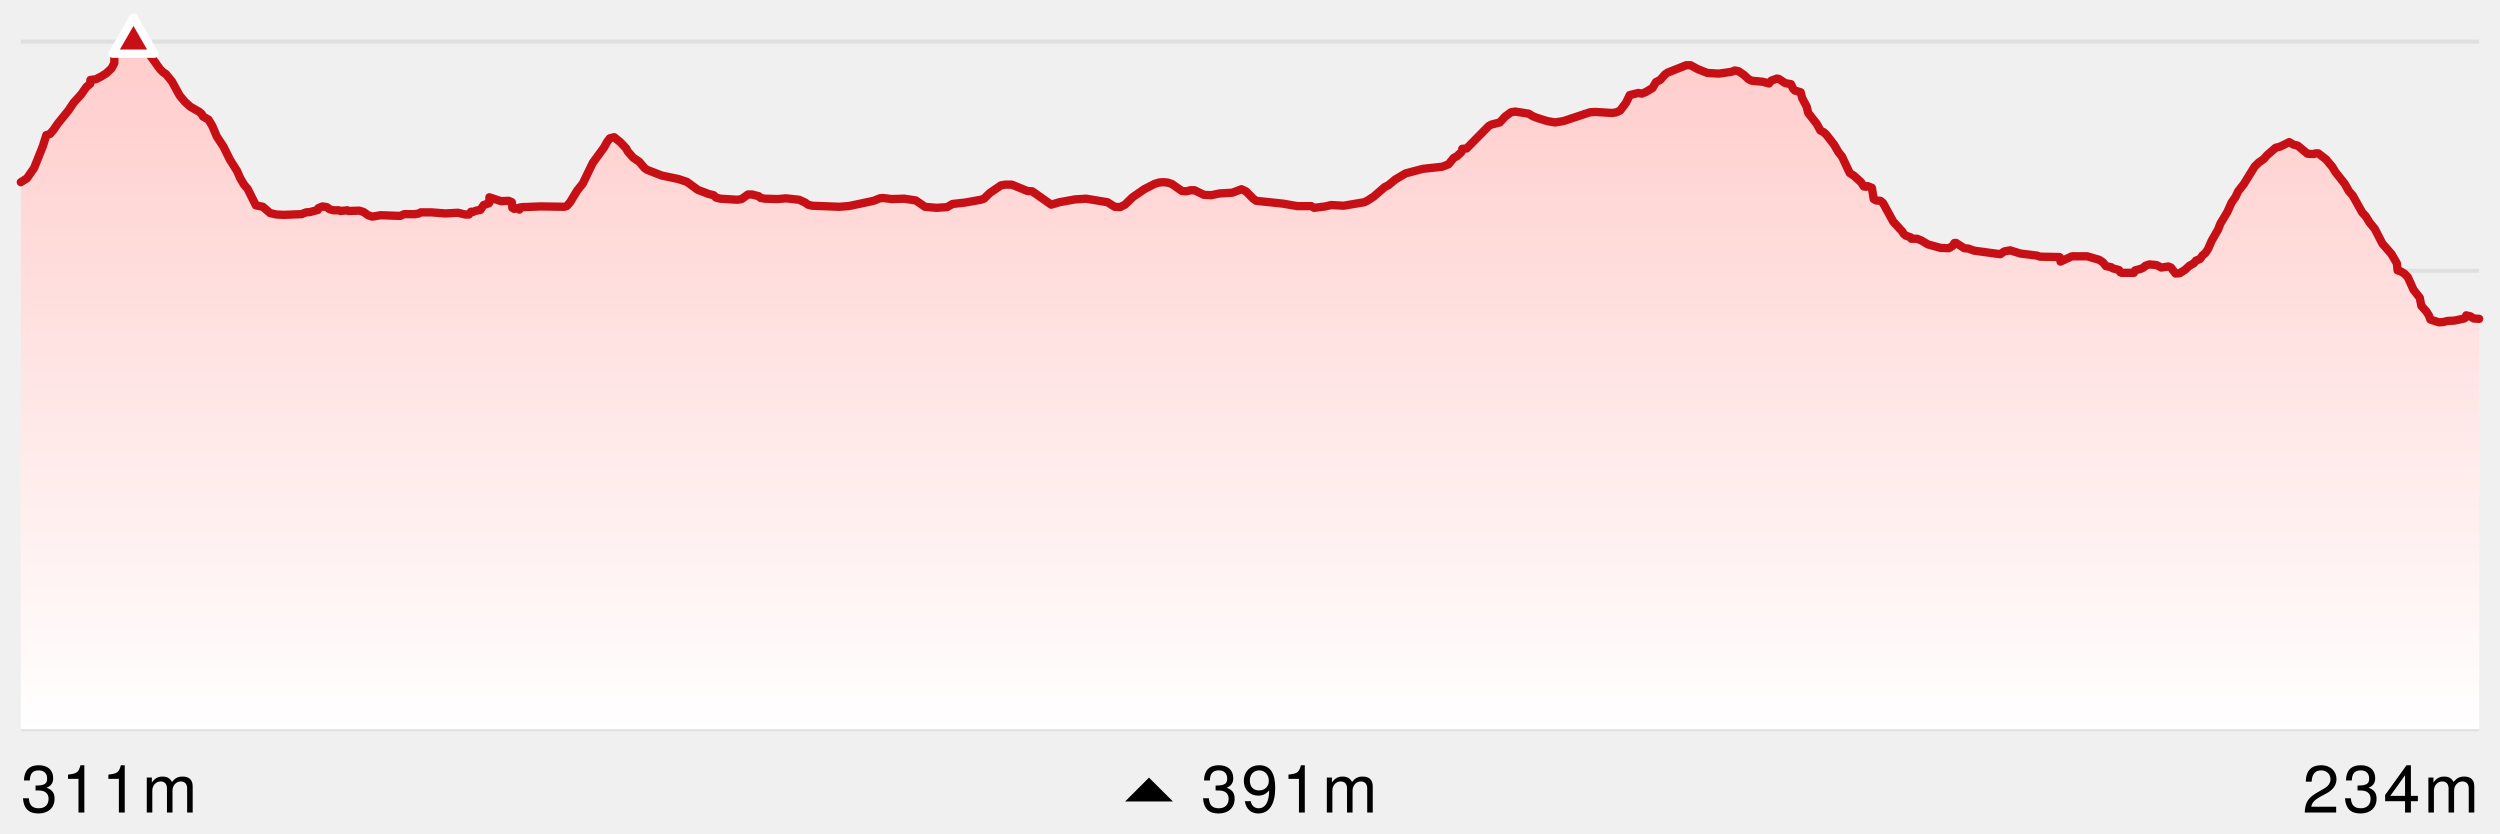
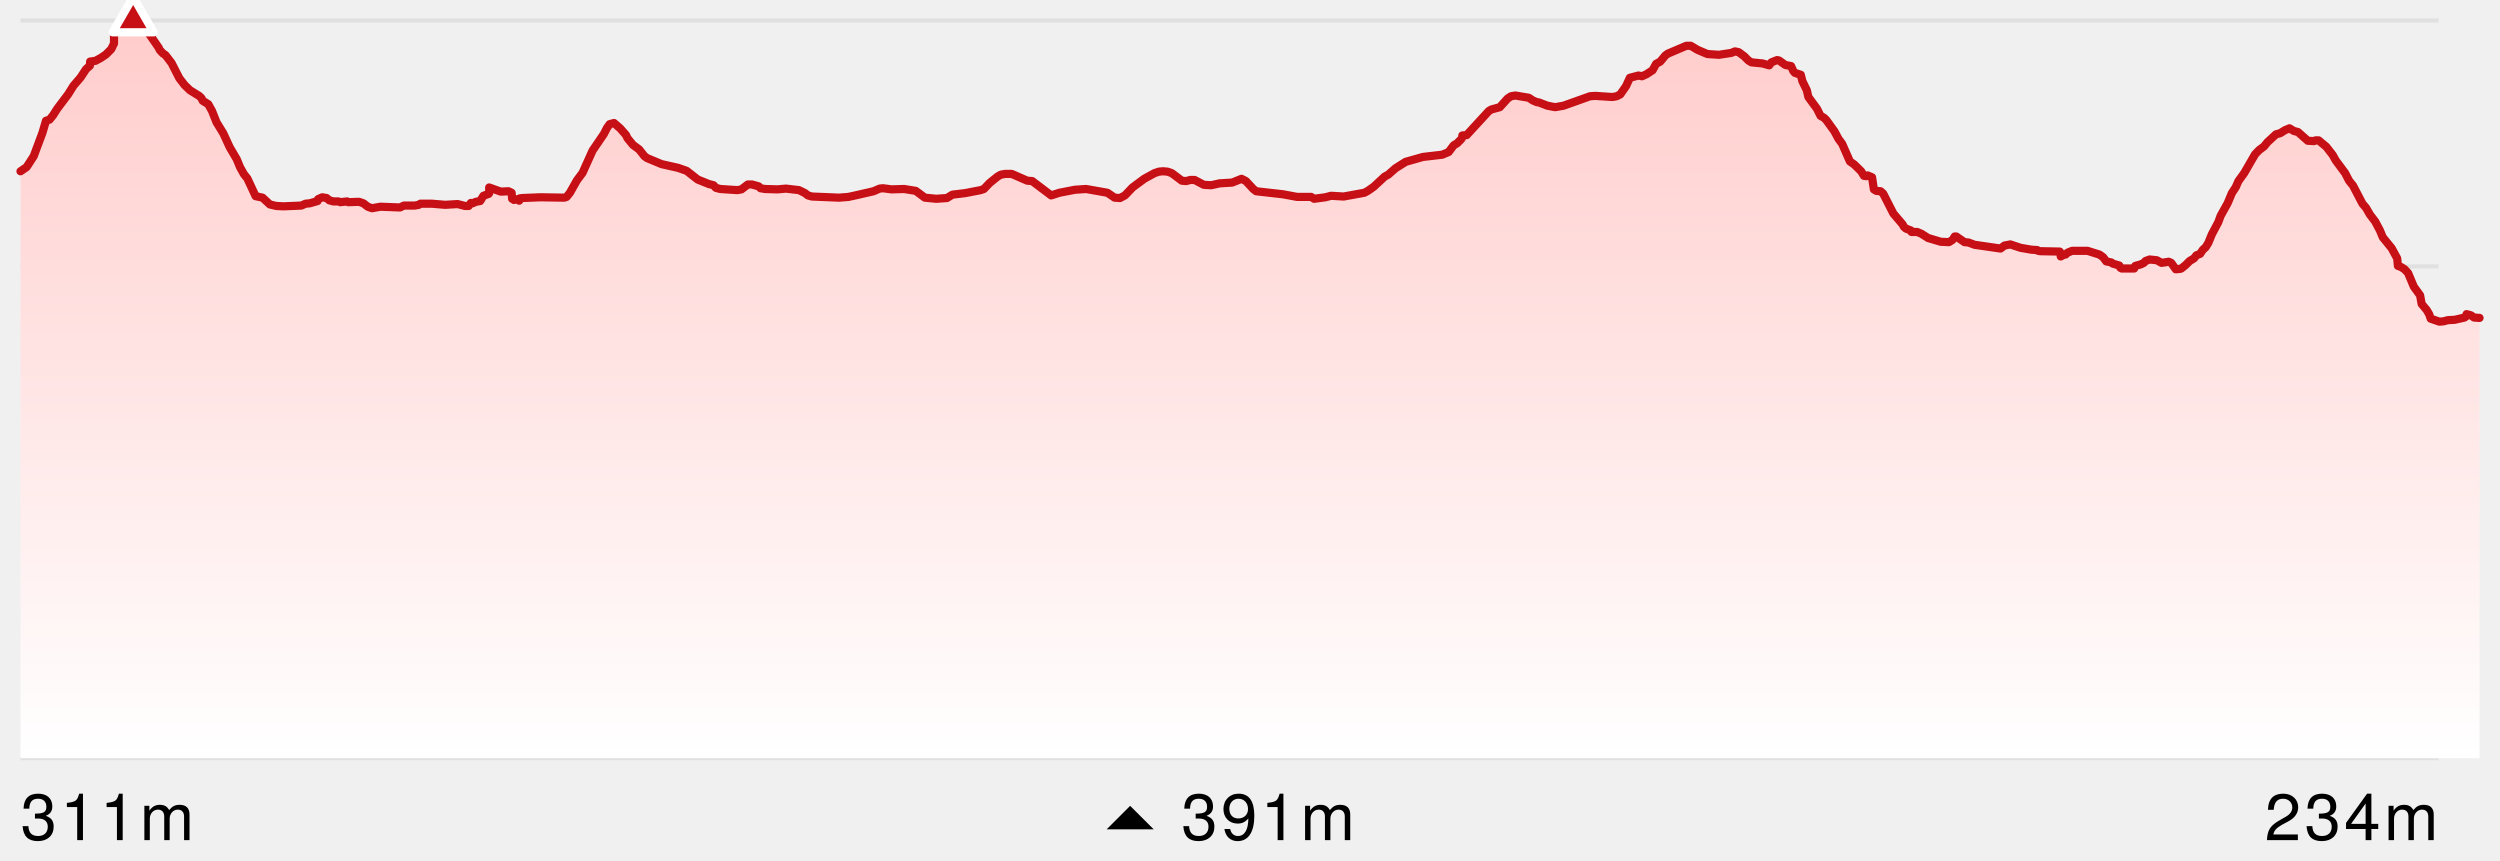
- <svg xmlns="http://www.w3.org/2000/svg" version="1.1" width="600" height="200">
-   <line x1="5" y1="10" x2="595" y2="10" stroke-width="1" stroke="#e0e0e0" />
+ <svg xmlns="http://www.w3.org/2000/svg" version="1.1" width="610" height="210">
+   <line x1="5" y1="5" x2="595" y2="5" stroke-width="1" stroke="#e0e0e0" />
  <line x1="5" y1="65" x2="595" y2="65" stroke-width="1" stroke="#e0e0e0" />
-   <line x1="5" y1="120" x2="595" y2="120" stroke-width="1" stroke="#e0e0e0" />
-   <line x1="5" y1="175" x2="595" y2="175" stroke-width="1" stroke="#e0e0e0" />
+   <line x1="5" y1="125" x2="595" y2="125" stroke-width="1" stroke="#e0e0e0" />
+   <line x1="5" y1="185" x2="595" y2="185" stroke-width="1" stroke="#e0e0e0" />
  <defs>
    <linearGradient x1="0" y1="0" x2="0" y2="1" id="SvgjsLinearGradient1020">
      <stop stop-opacity="1" stop-color="#ffcccb" offset="0" />
      <stop stop-opacity="1" stop-color="#ffffff" offset="1" />
    </linearGradient>
  </defs>
-   <path d="M5 43.725 L6.463 42.798 L8.17 40.353 L10.264 35.125 L11.115 32.427 L11.963 32.174 L12.783 31.247 L13.824 29.729 L16.414 26.525 L17.72 24.586 L19.427 22.731 L20.734 20.876 L21.643 20.118 L21.709 19.19 L22.997 19.021 L24.32 18.347 L25.515 17.588 L26.775 16.408 L27.435 15.143 L27.435 12.361 L28.395 11.265 L30.113 10.506 L32.033 10 L33.08 10.084 L34.33 10.927 L38.394 16.576 L39.14 17.335 L39.804 17.757 L41.256 19.527 L43.102 22.9 L44.356 24.417 L45.659 25.598 L47.856 26.863 L48.427 27.368 L48.724 27.959 L50.047 28.717 L50.955 30.235 L52.03 32.764 L53.645 35.21 L55.188 38.329 L56.887 41.027 L57.668 42.798 L58.571 44.315 L59.431 45.327 L61.415 49.29 L63.074 49.627 L64.836 51.145 L66.351 51.482 L68.059 51.566 L72.377 51.398 L73.408 50.976 L74.403 50.892 L76.28 50.386 L76.397 49.964 L77.409 49.543 L78.45 49.711 L79.083 50.217 L80.078 50.47 L81.326 50.47 L81.717 50.639 L83.379 50.47 L83.616 50.639 L86.234 50.554 L87.278 50.892 L88.331 51.65 L89.336 51.988 L91.381 51.65 L96.043 51.819 L96.994 51.398 L99.581 51.398 L100.566 51.229 L100.937 50.976 L103.668 50.976 L106.9 51.229 L109.892 51.06 L111.645 51.482 L112.539 51.482 L113.061 50.807 L113.448 50.892 L114.273 50.554 L115.285 50.386 L116.08 49.205 L117.327 48.784 L117.456 48.615 L117.456 47.351 L120.241 48.278 L122.074 48.194 L122.838 48.531 L122.96 49.88 L123.322 49.88 L123.387 50.133 L124.221 49.964 L124.652 50.301 L124.756 49.796 L125.335 49.711 L129.777 49.543 L135.47 49.627 L136.025 49.458 L136.83 48.531 L138.514 45.749 L139.863 44.062 L142.266 39.088 L144.974 35.378 L145.718 34.029 L146.364 33.186 L147.4 32.933 L148.868 34.113 L150.299 35.631 L150.623 36.306 L151.954 37.823 L153.424 38.835 L154.712 40.353 L155.336 40.774 L158.799 42.123 L162.817 42.966 L164.849 43.641 L167.502 45.58 L170.194 46.592 L171.276 46.845 L171.86 47.435 L172.896 47.688 L176.996 47.941 L177.984 47.772 L179.518 46.676 L180.491 46.676 L182.116 47.098 L182.562 47.519 L183.624 47.688 L186.635 47.772 L188.667 47.603 L191.781 47.941 L193.245 48.615 L193.915 49.121 L194.899 49.374 L201.401 49.627 L203.682 49.458 L205.723 49.037 L209.665 48.194 L211.133 47.603 L211.933 47.519 L213.996 47.772 L217.023 47.688 L219.801 48.109 L221.989 49.627 L224.738 49.88 L227.287 49.711 L228.604 48.952 L231.631 48.615 L235.383 47.941 L236.148 47.688 L237.532 46.339 L240.22 44.484 L241.253 44.315 L242.84 44.315 L246.556 45.833 L247.739 45.917 L252.292 49.121 L254.273 48.531 L257.985 47.856 L260.667 47.688 L265.79 48.531 L267.515 49.627 L268.806 49.711 L269.996 49.121 L271.807 47.351 L274.611 45.411 L277.076 44.147 L278.157 43.809 L279.153 43.725 L280.217 43.809 L281.242 44.147 L283.645 45.833 L284.694 45.917 L285.691 45.664 L286.694 45.664 L288.933 46.76 L290.705 46.845 L292.712 46.423 L295.736 46.254 L297.96 45.411 L299.027 45.917 L300.787 47.688 L301.483 48.194 L307.878 48.868 L311.304 49.458 L314.678 49.458 L315.383 49.88 L318.083 49.543 L319.466 49.205 L322.449 49.374 L327.442 48.531 L328.272 48.109 L329.693 47.182 L332.315 44.905 L333.166 44.484 L334.914 43.051 L337.344 41.617 L341.495 40.521 L346.144 40.015 L347.655 39.425 L348.883 37.908 L349.666 37.486 L350.67 36.559 L350.933 36.137 L350.945 35.715 L351.992 35.631 L357.314 30.235 L357.93 29.898 L359.93 29.392 L361.25 27.959 L362.628 26.947 L363.653 26.778 L366.898 27.284 L367.84 27.874 L368.9 28.296 L371.341 29.055 L373.202 29.392 L375.241 29.055 L381.577 26.947 L382.836 26.863 L386.924 27.115 L387.973 26.947 L388.838 26.525 L390.232 24.67 L391.14 22.816 L393.22 22.31 L394.04 22.478 L395.049 22.057 L396.592 21.129 L397.434 19.696 L398.44 19.19 L399.63 17.841 L400.247 17.42 L404.713 15.649 L405.728 15.649 L407.413 16.576 L409.758 17.504 L412.509 17.672 L415.489 17.251 L416.347 16.914 L417.25 17.082 L418.586 18.01 L419.57 18.937 L420.314 19.359 L422.994 19.612 L424.566 20.033 L425.103 19.359 L426.457 18.853 L426.922 18.937 L428.44 19.949 L429.827 20.202 L430.352 21.298 L430.746 21.719 L432.151 22.141 L432.535 23.574 L433.602 25.598 L433.972 27.115 L436.032 29.729 L436.893 31.331 L437.714 31.753 L438.269 32.259 L440.231 34.788 L441.197 36.474 L442.072 37.57 L443.941 41.533 L444.98 42.207 L446.636 43.725 L447.306 44.737 L447.877 44.821 L448.197 44.653 L449.25 45.074 L449.69 47.772 L450.269 48.109 L451.292 48.194 L451.916 48.7 L454.361 53.168 L456.595 55.613 L456.866 56.119 L457.376 56.541 L458.562 56.962 L458.719 57.299 L460.09 57.299 L461.131 57.721 L462.694 58.648 L465.727 59.492 L467.698 59.576 L468.564 59.07 L469.087 58.311 L469.455 58.311 L471.437 59.576 L472.395 59.66 L473.843 60.166 L480.07 61.009 L481.034 60.335 L482.434 60.082 L484.869 60.841 L488.889 61.346 L489.592 61.599 L494.264 61.684 L494.423 61.852 L494.522 62.78 L497.26 61.515 L500.929 61.515 L503.819 62.358 L504.701 62.948 L505.433 63.876 L506.702 64.129 L507.003 64.382 L508.567 64.803 L508.833 65.309 L509.162 65.478 L512.13 65.478 L512.414 64.888 L513.714 64.55 L514.464 64.213 L514.877 63.792 L515.851 63.454 L517.582 63.623 L518.709 64.213 L520.431 63.96 L521.037 64.213 L522.126 65.646 L523.135 65.562 L524.453 64.719 L525.456 63.792 L526.503 63.201 L527.058 62.527 L527.966 62.19 L528.637 61.262 L529.264 60.756 L529.939 59.745 L530.786 57.805 L532.329 55.107 L532.891 53.674 L534.557 50.892 L535.579 48.615 L536.522 47.266 L537.157 45.917 L538.534 44.147 L541.147 39.931 L542.103 39.004 L543.306 38.16 L544.111 37.233 L546.165 35.462 L547.171 35.21 L549.417 34.113 L550.432 34.704 L551.451 34.957 L553.793 36.896 L555.283 36.98 L555.665 36.811 L556.398 36.811 L558.242 38.245 L559.79 40.1 L560.491 41.28 L562.767 44.147 L563.704 45.833 L564.653 46.929 L566.92 50.976 L567.77 51.903 L568.713 53.421 L569.958 54.939 L571.785 58.48 L573.917 60.925 L575.248 63.201 L575.423 64.888 L576.191 65.141 L577.025 65.646 L577.867 66.49 L579.229 69.525 L580.743 71.464 L581.117 73.403 L582.325 74.752 L582.917 75.68 L583.291 76.691 L585.369 77.366 L586.382 77.282 L587.405 77.029 L589.043 76.944 L591.417 76.438 L591.875 76.101 L591.895 75.68 L592.921 75.933 L593.688 76.438 L595 76.523 L 595 175 L 5 175 Z" fill="url(#SvgjsLinearGradient1020)" stroke="none" />
-   <path d="M5 43.725 L6.463 42.798 L8.17 40.353 L10.264 35.125 L11.115 32.427 L11.963 32.174 L12.783 31.247 L13.824 29.729 L16.414 26.525 L17.72 24.586 L19.427 22.731 L20.734 20.876 L21.643 20.118 L21.709 19.19 L22.997 19.021 L24.32 18.347 L25.515 17.588 L26.775 16.408 L27.435 15.143 L27.435 12.361 L28.395 11.265 L30.113 10.506 L32.033 10 L33.08 10.084 L34.33 10.927 L38.394 16.576 L39.14 17.335 L39.804 17.757 L41.256 19.527 L43.102 22.9 L44.356 24.417 L45.659 25.598 L47.856 26.863 L48.427 27.368 L48.724 27.959 L50.047 28.717 L50.955 30.235 L52.03 32.764 L53.645 35.21 L55.188 38.329 L56.887 41.027 L57.668 42.798 L58.571 44.315 L59.431 45.327 L61.415 49.29 L63.074 49.627 L64.836 51.145 L66.351 51.482 L68.059 51.566 L72.377 51.398 L73.408 50.976 L74.403 50.892 L76.28 50.386 L76.397 49.964 L77.409 49.543 L78.45 49.711 L79.083 50.217 L80.078 50.47 L81.326 50.47 L81.717 50.639 L83.379 50.47 L83.616 50.639 L86.234 50.554 L87.278 50.892 L88.331 51.65 L89.336 51.988 L91.381 51.65 L96.043 51.819 L96.994 51.398 L99.581 51.398 L100.566 51.229 L100.937 50.976 L103.668 50.976 L106.9 51.229 L109.892 51.06 L111.645 51.482 L112.539 51.482 L113.061 50.807 L113.448 50.892 L114.273 50.554 L115.285 50.386 L116.08 49.205 L117.327 48.784 L117.456 48.615 L117.456 47.351 L120.241 48.278 L122.074 48.194 L122.838 48.531 L122.96 49.88 L123.322 49.88 L123.387 50.133 L124.221 49.964 L124.652 50.301 L124.756 49.796 L125.335 49.711 L129.777 49.543 L135.47 49.627 L136.025 49.458 L136.83 48.531 L138.514 45.749 L139.863 44.062 L142.266 39.088 L144.974 35.378 L145.718 34.029 L146.364 33.186 L147.4 32.933 L148.868 34.113 L150.299 35.631 L150.623 36.306 L151.954 37.823 L153.424 38.835 L154.712 40.353 L155.336 40.774 L158.799 42.123 L162.817 42.966 L164.849 43.641 L167.502 45.58 L170.194 46.592 L171.276 46.845 L171.86 47.435 L172.896 47.688 L176.996 47.941 L177.984 47.772 L179.518 46.676 L180.491 46.676 L182.116 47.098 L182.562 47.519 L183.624 47.688 L186.635 47.772 L188.667 47.603 L191.781 47.941 L193.245 48.615 L193.915 49.121 L194.899 49.374 L201.401 49.627 L203.682 49.458 L205.723 49.037 L209.665 48.194 L211.133 47.603 L211.933 47.519 L213.996 47.772 L217.023 47.688 L219.801 48.109 L221.989 49.627 L224.738 49.88 L227.287 49.711 L228.604 48.952 L231.631 48.615 L235.383 47.941 L236.148 47.688 L237.532 46.339 L240.22 44.484 L241.253 44.315 L242.84 44.315 L246.556 45.833 L247.739 45.917 L252.292 49.121 L254.273 48.531 L257.985 47.856 L260.667 47.688 L265.79 48.531 L267.515 49.627 L268.806 49.711 L269.996 49.121 L271.807 47.351 L274.611 45.411 L277.076 44.147 L278.157 43.809 L279.153 43.725 L280.217 43.809 L281.242 44.147 L283.645 45.833 L284.694 45.917 L285.691 45.664 L286.694 45.664 L288.933 46.76 L290.705 46.845 L292.712 46.423 L295.736 46.254 L297.96 45.411 L299.027 45.917 L300.787 47.688 L301.483 48.194 L307.878 48.868 L311.304 49.458 L314.678 49.458 L315.383 49.88 L318.083 49.543 L319.466 49.205 L322.449 49.374 L327.442 48.531 L328.272 48.109 L329.693 47.182 L332.315 44.905 L333.166 44.484 L334.914 43.051 L337.344 41.617 L341.495 40.521 L346.144 40.015 L347.655 39.425 L348.883 37.908 L349.666 37.486 L350.67 36.559 L350.933 36.137 L350.945 35.715 L351.992 35.631 L357.314 30.235 L357.93 29.898 L359.93 29.392 L361.25 27.959 L362.628 26.947 L363.653 26.778 L366.898 27.284 L367.84 27.874 L368.9 28.296 L371.341 29.055 L373.202 29.392 L375.241 29.055 L381.577 26.947 L382.836 26.863 L386.924 27.115 L387.973 26.947 L388.838 26.525 L390.232 24.67 L391.14 22.816 L393.22 22.31 L394.04 22.478 L395.049 22.057 L396.592 21.129 L397.434 19.696 L398.44 19.19 L399.63 17.841 L400.247 17.42 L404.713 15.649 L405.728 15.649 L407.413 16.576 L409.758 17.504 L412.509 17.672 L415.489 17.251 L416.347 16.914 L417.25 17.082 L418.586 18.01 L419.57 18.937 L420.314 19.359 L422.994 19.612 L424.566 20.033 L425.103 19.359 L426.457 18.853 L426.922 18.937 L428.44 19.949 L429.827 20.202 L430.352 21.298 L430.746 21.719 L432.151 22.141 L432.535 23.574 L433.602 25.598 L433.972 27.115 L436.032 29.729 L436.893 31.331 L437.714 31.753 L438.269 32.259 L440.231 34.788 L441.197 36.474 L442.072 37.57 L443.941 41.533 L444.98 42.207 L446.636 43.725 L447.306 44.737 L447.877 44.821 L448.197 44.653 L449.25 45.074 L449.69 47.772 L450.269 48.109 L451.292 48.194 L451.916 48.7 L454.361 53.168 L456.595 55.613 L456.866 56.119 L457.376 56.541 L458.562 56.962 L458.719 57.299 L460.09 57.299 L461.131 57.721 L462.694 58.648 L465.727 59.492 L467.698 59.576 L468.564 59.07 L469.087 58.311 L469.455 58.311 L471.437 59.576 L472.395 59.66 L473.843 60.166 L480.07 61.009 L481.034 60.335 L482.434 60.082 L484.869 60.841 L488.889 61.346 L489.592 61.599 L494.264 61.684 L494.423 61.852 L494.522 62.78 L497.26 61.515 L500.929 61.515 L503.819 62.358 L504.701 62.948 L505.433 63.876 L506.702 64.129 L507.003 64.382 L508.567 64.803 L508.833 65.309 L509.162 65.478 L512.13 65.478 L512.414 64.888 L513.714 64.55 L514.464 64.213 L514.877 63.792 L515.851 63.454 L517.582 63.623 L518.709 64.213 L520.431 63.96 L521.037 64.213 L522.126 65.646 L523.135 65.562 L524.453 64.719 L525.456 63.792 L526.503 63.201 L527.058 62.527 L527.966 62.19 L528.637 61.262 L529.264 60.756 L529.939 59.745 L530.786 57.805 L532.329 55.107 L532.891 53.674 L534.557 50.892 L535.579 48.615 L536.522 47.266 L537.157 45.917 L538.534 44.147 L541.147 39.931 L542.103 39.004 L543.306 38.16 L544.111 37.233 L546.165 35.462 L547.171 35.21 L549.417 34.113 L550.432 34.704 L551.451 34.957 L553.793 36.896 L555.283 36.98 L555.665 36.811 L556.398 36.811 L558.242 38.245 L559.79 40.1 L560.491 41.28 L562.767 44.147 L563.704 45.833 L564.653 46.929 L566.92 50.976 L567.77 51.903 L568.713 53.421 L569.958 54.939 L571.785 58.48 L573.917 60.925 L575.248 63.201 L575.423 64.888 L576.191 65.141 L577.025 65.646 L577.867 66.49 L579.229 69.525 L580.743 71.464 L581.117 73.403 L582.325 74.752 L582.917 75.68 L583.291 76.691 L585.369 77.366 L586.382 77.282 L587.405 77.029 L589.043 76.944 L591.417 76.438 L591.875 76.101 L591.895 75.68 L592.921 75.933 L593.688 76.438 L595 76.523" fill="none" stroke-linejoin="round" stroke-linecap="round" stroke-width="2" stroke="#c61016" />
+   <path d="M5 41.791 L6.488 40.779 L8.223 38.112 L10.354 32.409 L11.218 29.466 L12.081 29.19 L12.915 28.178 L13.973 26.523 L16.608 23.028 L17.935 20.912 L19.671 18.889 L21.001 16.865 L21.925 16.037 L21.992 15.026 L23.302 14.842 L24.648 14.106 L25.863 13.278 L27.144 11.99 L27.816 10.611 L27.816 7.575 L28.791 6.38 L30.538 5.552 L32.491 5 L33.556 5.092 L34.827 6.012 L38.711 11.622 L38.96 12.174 L39.719 13.002 L40.394 13.462 L41.87 15.393 L43.748 19.073 L45.023 20.728 L46.348 22.016 L48.583 23.396 L49.163 23.947 L49.465 24.591 L50.811 25.419 L51.734 27.075 L52.827 29.834 L54.47 32.501 L56.039 35.904 L57.766 38.848 L58.561 40.779 L59.479 42.435 L60.353 43.539 L62.371 47.862 L64.058 48.229 L65.851 49.885 L67.391 50.253 L69.128 50.345 L73.519 50.161 L74.568 49.701 L75.579 49.609 L77.488 49.057 L77.607 48.597 L78.636 48.137 L79.695 48.321 L80.339 48.873 L81.35 49.149 L82.62 49.149 L83.018 49.333 L84.707 49.149 L84.949 49.333 L87.611 49.241 L88.673 49.609 L89.743 50.437 L90.766 50.805 L92.846 50.437 L97.586 50.621 L98.553 50.161 L101.184 50.161 L102.186 49.977 L102.563 49.701 L105.341 49.701 L108.628 49.977 L111.67 49.793 L113.453 50.253 L114.361 50.253 L114.893 49.517 L115.286 49.609 L116.125 49.241 L117.154 49.057 L117.963 47.77 L119.23 47.31 L119.363 47.126 L119.363 45.746 L122.194 46.758 L124.059 46.666 L124.835 47.034 L124.959 48.505 L125.328 48.505 L125.393 48.781 L126.241 48.597 L126.68 48.965 L126.786 48.413 L127.375 48.321 L131.892 48.137 L137.681 48.229 L138.245 48.045 L139.064 47.034 L140.777 43.998 L142.149 42.159 L144.592 36.732 L147.346 32.685 L148.103 31.214 L148.76 30.294 L149.814 30.018 L151.307 31.306 L152.762 32.961 L153.091 33.697 L154.445 35.353 L155.939 36.456 L157.249 38.112 L157.884 38.572 L161.405 40.043 L165.492 40.963 L167.558 41.699 L170.256 43.815 L172.993 44.918 L174.095 45.194 L174.688 45.838 L175.742 46.114 L179.911 46.39 L180.916 46.206 L182.476 45.01 L183.466 45.01 L185.118 45.47 L185.572 45.93 L186.652 46.114 L189.713 46.206 L191.78 46.022 L194.946 46.39 L196.436 47.126 L197.117 47.678 L198.117 47.954 L204.73 48.229 L207.05 48.045 L209.125 47.586 L213.134 46.666 L214.627 46.022 L215.441 45.93 L217.539 46.206 L220.617 46.114 L223.442 46.574 L225.667 48.229 L228.463 48.505 L231.055 48.321 L232.394 47.494 L235.472 47.126 L239.288 46.39 L240.066 46.114 L241.473 44.642 L243.41 43.079 L244.207 42.619 L245.258 42.435 L246.871 42.435 L250.651 44.09 L251.853 44.182 L256.484 47.678 L258.498 47.034 L262.273 46.298 L265 46.114 L270.21 47.034 L271.964 48.229 L273.277 48.321 L274.487 47.678 L276.329 45.746 L279.18 43.631 L281.688 42.251 L282.787 41.883 L283.8 41.791 L284.881 41.883 L285.924 42.251 L288.367 44.09 L289.434 44.182 L290.449 43.906 L291.468 43.906 L293.745 45.102 L295.548 45.194 L297.589 44.734 L300.663 44.55 L302.926 43.631 L304.011 44.182 L305.8 46.114 L306.508 46.666 L313.012 47.402 L316.496 48.045 L319.926 48.045 L320.644 48.505 L323.389 48.137 L324.796 47.77 L327.83 47.954 L332.908 47.034 L333.751 46.574 L335.196 45.562 L337.863 43.079 L338.728 42.619 L340.506 41.055 L342.977 39.492 L347.199 38.296 L351.926 37.744 L353.462 37.1 L354.712 35.445 L355.508 34.985 L356.529 33.973 L356.797 33.513 L356.808 33.053 L357.873 32.961 L363.286 27.075 L363.912 26.707 L365.946 26.155 L367.856 24.039 L368.69 23.487 L369.732 23.304 L373.032 23.855 L373.99 24.499 L375.068 24.959 L375.396 24.959 L377.551 25.787 L379.443 26.155 L381.516 25.787 L387.959 23.487 L389.24 23.396 L393.398 23.671 L394.465 23.487 L395.344 23.028 L396.761 21.004 L397.685 18.981 L399.8 18.429 L400.634 18.613 L401.66 18.153 L403.229 17.141 L404.085 15.577 L405.108 15.026 L406.319 13.554 L406.947 13.094 L411.488 11.162 L412.52 11.162 L414.233 12.174 L416.618 13.186 L419.416 13.37 L422.446 12.91 L423.319 12.542 L424.237 12.726 L425.596 13.738 L426.596 14.75 L427.353 15.21 L430.079 15.485 L431.677 15.945 L432.224 15.21 L433.601 14.658 L434.074 14.75 L435.617 15.853 L437.028 16.129 L437.561 17.325 L437.962 17.785 L439.391 18.245 L439.781 19.808 L440.866 22.016 L441.243 23.671 L443.337 26.523 L444.213 28.27 L445.048 28.73 L445.613 29.282 L447.608 32.041 L448.59 33.881 L449.48 35.077 L451.381 39.4 L452.438 40.135 L454.121 41.791 L454.803 42.895 L455.384 42.987 L455.708 42.803 L456.78 43.263 L457.227 46.206 L457.816 46.574 L458.857 46.666 L459.491 47.218 L461.977 52.092 L464.249 54.76 L464.525 55.312 L465.044 55.772 L466.249 56.231 L466.409 56.599 L467.804 56.599 L468.862 57.059 L470.451 58.071 L473.536 58.991 L475.541 59.083 L476.421 58.531 L476.953 57.703 L477.327 57.703 L479.343 59.083 L480.317 59.175 L481.79 59.727 L488.122 60.646 L489.102 59.911 L490.527 59.635 L493.003 60.462 L495.637 60.922 L497.091 61.014 L497.27 61.198 L497.805 61.29 L502.557 61.382 L502.718 61.566 L502.819 62.578 L503.666 62.118 L503.982 62.118 L504.478 61.658 L505.604 61.198 L509.334 61.198 L512.274 62.118 L513.171 62.762 L513.915 63.774 L515.205 64.05 L515.512 64.325 L517.102 64.785 L517.373 65.337 L517.707 65.521 L520.725 65.521 L521.014 64.877 L522.337 64.509 L523.099 64.142 L523.519 63.682 L524.51 63.314 L526.27 63.498 L527.416 64.142 L529.167 63.866 L529.783 64.142 L530.891 65.705 L531.917 65.613 L532.23 65.521 L533.258 64.693 L534.277 63.682 L535.342 63.038 L535.907 62.302 L536.83 61.934 L537.512 60.922 L538.15 60.37 L538.836 59.267 L539.698 57.151 L541.267 54.208 L541.838 52.644 L543.533 49.609 L544.572 47.126 L545.531 45.654 L546.177 44.182 L547.576 42.251 L550.234 37.652 L551.206 36.64 L552.429 35.72 L553.248 34.709 L555.338 32.777 L556.361 32.501 L557.538 31.765 L558.644 31.306 L559.677 31.949 L560.713 32.225 L563.094 34.341 L564.61 34.433 L564.998 34.249 L565.743 34.249 L567.619 35.812 L569.193 37.836 L569.906 39.124 L572.221 42.251 L573.173 44.09 L574.139 45.286 L576.444 49.701 L577.309 50.713 L578.268 52.368 L579.534 54.024 L580.706 56.231 L581.391 57.887 L583.559 60.554 L584.913 63.038 L585.091 64.877 L585.872 65.153 L586.721 65.705 L587.577 66.625 L588.962 69.936 L590.502 72.052 L590.882 74.167 L592.11 75.639 L592.712 76.65 L593.092 77.754 L595.206 78.49 L596.236 78.398 L597.276 78.122 L598.942 78.03 L601.356 77.478 L601.822 77.11 L601.842 76.65 L602.886 76.926 L603.666 77.478 L605 77.57 L 605 185 L 5 185 Z" fill="url(#SvgjsLinearGradient1020)" stroke="none" />
+   <path d="M5 41.791 L6.488 40.779 L8.223 38.112 L10.354 32.409 L11.218 29.466 L12.081 29.19 L12.915 28.178 L13.973 26.523 L16.608 23.028 L17.935 20.912 L19.671 18.889 L21.001 16.865 L21.925 16.037 L21.992 15.026 L23.302 14.842 L24.648 14.106 L25.863 13.278 L27.144 11.99 L27.816 10.611 L27.816 7.575 L28.791 6.38 L30.538 5.552 L32.491 5 L33.556 5.092 L34.827 6.012 L38.711 11.622 L38.96 12.174 L39.719 13.002 L40.394 13.462 L41.87 15.393 L43.748 19.073 L45.023 20.728 L46.348 22.016 L48.583 23.396 L49.163 23.947 L49.465 24.591 L50.811 25.419 L51.734 27.075 L52.827 29.834 L54.47 32.501 L56.039 35.904 L57.766 38.848 L58.561 40.779 L59.479 42.435 L60.353 43.539 L62.371 47.862 L64.058 48.229 L65.851 49.885 L67.391 50.253 L69.128 50.345 L73.519 50.161 L74.568 49.701 L75.579 49.609 L77.488 49.057 L77.607 48.597 L78.636 48.137 L79.695 48.321 L80.339 48.873 L81.35 49.149 L82.62 49.149 L83.018 49.333 L84.707 49.149 L84.949 49.333 L87.611 49.241 L88.673 49.609 L89.743 50.437 L90.766 50.805 L92.846 50.437 L97.586 50.621 L98.553 50.161 L101.184 50.161 L102.186 49.977 L102.563 49.701 L105.341 49.701 L108.628 49.977 L111.67 49.793 L113.453 50.253 L114.361 50.253 L114.893 49.517 L115.286 49.609 L116.125 49.241 L117.154 49.057 L117.963 47.77 L119.23 47.31 L119.363 47.126 L119.363 45.746 L122.194 46.758 L124.059 46.666 L124.835 47.034 L124.959 48.505 L125.328 48.505 L125.393 48.781 L126.241 48.597 L126.68 48.965 L126.786 48.413 L127.375 48.321 L131.892 48.137 L137.681 48.229 L138.245 48.045 L139.064 47.034 L140.777 43.998 L142.149 42.159 L144.592 36.732 L147.346 32.685 L148.103 31.214 L148.76 30.294 L149.814 30.018 L151.307 31.306 L152.762 32.961 L153.091 33.697 L154.445 35.353 L155.939 36.456 L157.249 38.112 L157.884 38.572 L161.405 40.043 L165.492 40.963 L167.558 41.699 L170.256 43.815 L172.993 44.918 L174.095 45.194 L174.688 45.838 L175.742 46.114 L179.911 46.39 L180.916 46.206 L182.476 45.01 L183.466 45.01 L185.118 45.47 L185.572 45.93 L186.652 46.114 L189.713 46.206 L191.78 46.022 L194.946 46.39 L196.436 47.126 L197.117 47.678 L198.117 47.954 L204.73 48.229 L207.05 48.045 L209.125 47.586 L213.134 46.666 L214.627 46.022 L215.441 45.93 L217.539 46.206 L220.617 46.114 L223.442 46.574 L225.667 48.229 L228.463 48.505 L231.055 48.321 L232.394 47.494 L235.472 47.126 L239.288 46.39 L240.066 46.114 L241.473 44.642 L243.41 43.079 L244.207 42.619 L245.258 42.435 L246.871 42.435 L250.651 44.09 L251.853 44.182 L256.484 47.678 L258.498 47.034 L262.273 46.298 L265 46.114 L270.21 47.034 L271.964 48.229 L273.277 48.321 L274.487 47.678 L276.329 45.746 L279.18 43.631 L281.688 42.251 L282.787 41.883 L283.8 41.791 L284.881 41.883 L285.924 42.251 L288.367 44.09 L289.434 44.182 L290.449 43.906 L291.468 43.906 L293.745 45.102 L295.548 45.194 L297.589 44.734 L300.663 44.55 L302.926 43.631 L304.011 44.182 L305.8 46.114 L306.508 46.666 L313.012 47.402 L316.496 48.045 L319.926 48.045 L320.644 48.505 L323.389 48.137 L324.796 47.77 L327.83 47.954 L332.908 47.034 L333.751 46.574 L335.196 45.562 L337.863 43.079 L338.728 42.619 L340.506 41.055 L342.977 39.492 L347.199 38.296 L351.926 37.744 L353.462 37.1 L354.712 35.445 L355.508 34.985 L356.529 33.973 L356.797 33.513 L356.808 33.053 L357.873 32.961 L363.286 27.075 L363.912 26.707 L365.946 26.155 L367.856 24.039 L368.69 23.487 L369.732 23.304 L373.032 23.855 L373.99 24.499 L375.068 24.959 L375.396 24.959 L377.551 25.787 L379.443 26.155 L381.516 25.787 L387.959 23.487 L389.24 23.396 L393.398 23.671 L394.465 23.487 L395.344 23.028 L396.761 21.004 L397.685 18.981 L399.8 18.429 L400.634 18.613 L401.66 18.153 L403.229 17.141 L404.085 15.577 L405.108 15.026 L406.319 13.554 L406.947 13.094 L411.488 11.162 L412.52 11.162 L414.233 12.174 L416.618 13.186 L419.416 13.37 L422.446 12.91 L423.319 12.542 L424.237 12.726 L425.596 13.738 L426.596 14.75 L427.353 15.21 L430.079 15.485 L431.677 15.945 L432.224 15.21 L433.601 14.658 L434.074 14.75 L435.617 15.853 L437.028 16.129 L437.561 17.325 L437.962 17.785 L439.391 18.245 L439.781 19.808 L440.866 22.016 L441.243 23.671 L443.337 26.523 L444.213 28.27 L445.048 28.73 L445.613 29.282 L447.608 32.041 L448.59 33.881 L449.48 35.077 L451.381 39.4 L452.438 40.135 L454.121 41.791 L454.803 42.895 L455.384 42.987 L455.708 42.803 L456.78 43.263 L457.227 46.206 L457.816 46.574 L458.857 46.666 L459.491 47.218 L461.977 52.092 L464.249 54.76 L464.525 55.312 L465.044 55.772 L466.249 56.231 L466.409 56.599 L467.804 56.599 L468.862 57.059 L470.451 58.071 L473.536 58.991 L475.541 59.083 L476.421 58.531 L476.953 57.703 L477.327 57.703 L479.343 59.083 L480.317 59.175 L481.79 59.727 L488.122 60.646 L489.102 59.911 L490.527 59.635 L493.003 60.462 L495.637 60.922 L497.091 61.014 L497.27 61.198 L497.805 61.29 L502.557 61.382 L502.718 61.566 L502.819 62.578 L503.666 62.118 L503.982 62.118 L504.478 61.658 L505.604 61.198 L509.334 61.198 L512.274 62.118 L513.171 62.762 L513.915 63.774 L515.205 64.05 L515.512 64.325 L517.102 64.785 L517.373 65.337 L517.707 65.521 L520.725 65.521 L521.014 64.877 L522.337 64.509 L523.099 64.142 L523.519 63.682 L524.51 63.314 L526.27 63.498 L527.416 64.142 L529.167 63.866 L529.783 64.142 L530.891 65.705 L531.917 65.613 L532.23 65.521 L533.258 64.693 L534.277 63.682 L535.342 63.038 L535.907 62.302 L536.83 61.934 L537.512 60.922 L538.15 60.37 L538.836 59.267 L539.698 57.151 L541.267 54.208 L541.838 52.644 L543.533 49.609 L544.572 47.126 L545.531 45.654 L546.177 44.182 L547.576 42.251 L550.234 37.652 L551.206 36.64 L552.429 35.72 L553.248 34.709 L555.338 32.777 L556.361 32.501 L557.538 31.765 L558.644 31.306 L559.677 31.949 L560.713 32.225 L563.094 34.341 L564.61 34.433 L564.998 34.249 L565.743 34.249 L567.619 35.812 L569.193 37.836 L569.906 39.124 L572.221 42.251 L573.173 44.09 L574.139 45.286 L576.444 49.701 L577.309 50.713 L578.268 52.368 L579.534 54.024 L580.706 56.231 L581.391 57.887 L583.559 60.554 L584.913 63.038 L585.091 64.877 L585.872 65.153 L586.721 65.705 L587.577 66.625 L588.962 69.936 L590.502 72.052 L590.882 74.167 L592.11 75.639 L592.712 76.65 L593.092 77.754 L595.206 78.49 L596.236 78.398 L597.276 78.122 L598.942 78.03 L601.356 77.478 L601.822 77.11 L601.842 76.65 L602.886 76.926 L603.666 77.478 L605 77.57" fill="none" stroke-linejoin="round" stroke-linecap="round" stroke-width="2" stroke="#c61016" />
  <style>
    .label {
      font-family: Helvetica Neue, sans-serif;
      font-size: 16px;
      font-weight: 300;
      letter-spacing: 0.05em;
      dominant-baseline: alphabetical;
    }
  </style>
-   <text x="5" y="195" class="label" text-anchor="start">
+   <text x="5" y="205" class="label" text-anchor="start">
    <tspan dy="0" x="5">311m</tspan>
  </text>
-   <text x="300" y="195" class="label" text-anchor="middle">
+   <text x="300" y="205" class="label" text-anchor="middle">
    <tspan dy="0" x="300">⏶ 391m</tspan>
  </text>
-   <text x="595" y="195" class="label" text-anchor="end">
+   <text x="595" y="205" class="label" text-anchor="end">
    <tspan dy="0" x="595">234m</tspan>
  </text>
-   <polygon points="32.033,4.226 27.033,12.887 37.033,12.887" fill="#c61016" stroke-linejoin="round" stroke-width="2" stroke="white" />
+   <polygon points="32.491,-0.774 27.491,7.887 37.491,7.887" fill="#c61016" stroke-linejoin="round" stroke-width="2" stroke="white" />
</svg>
